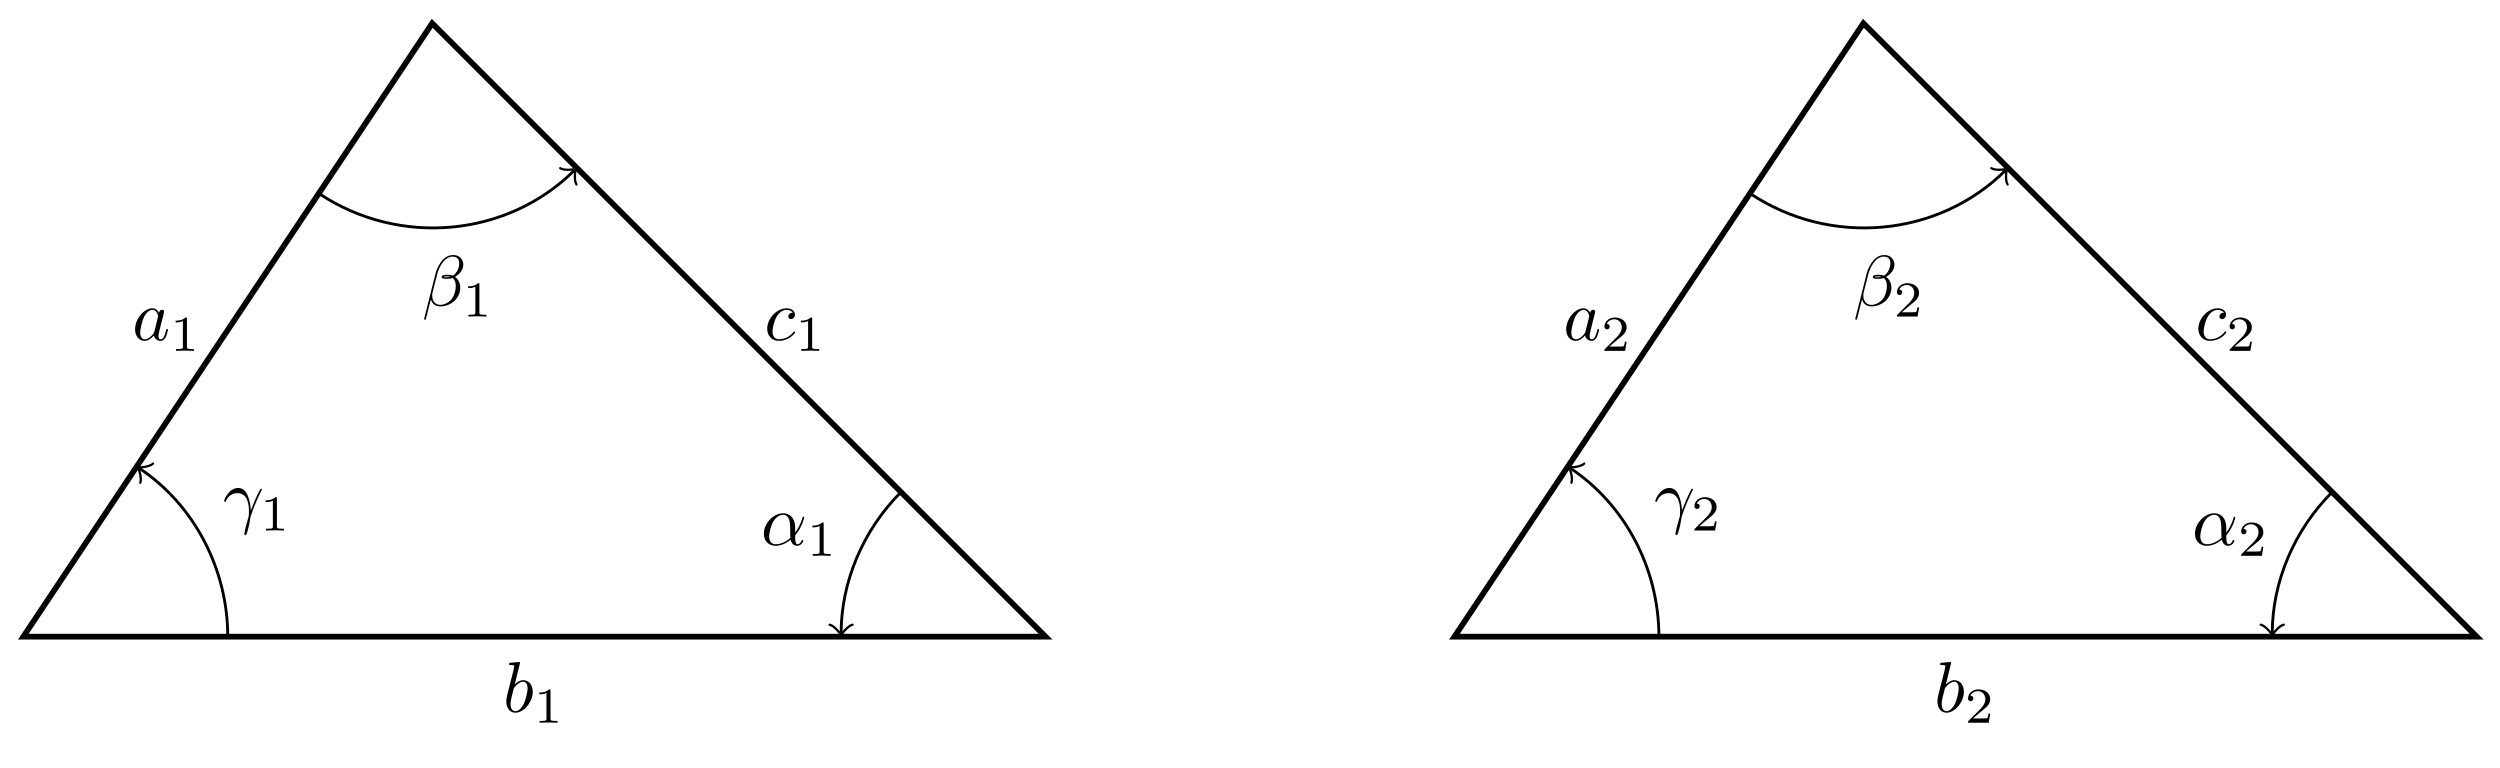
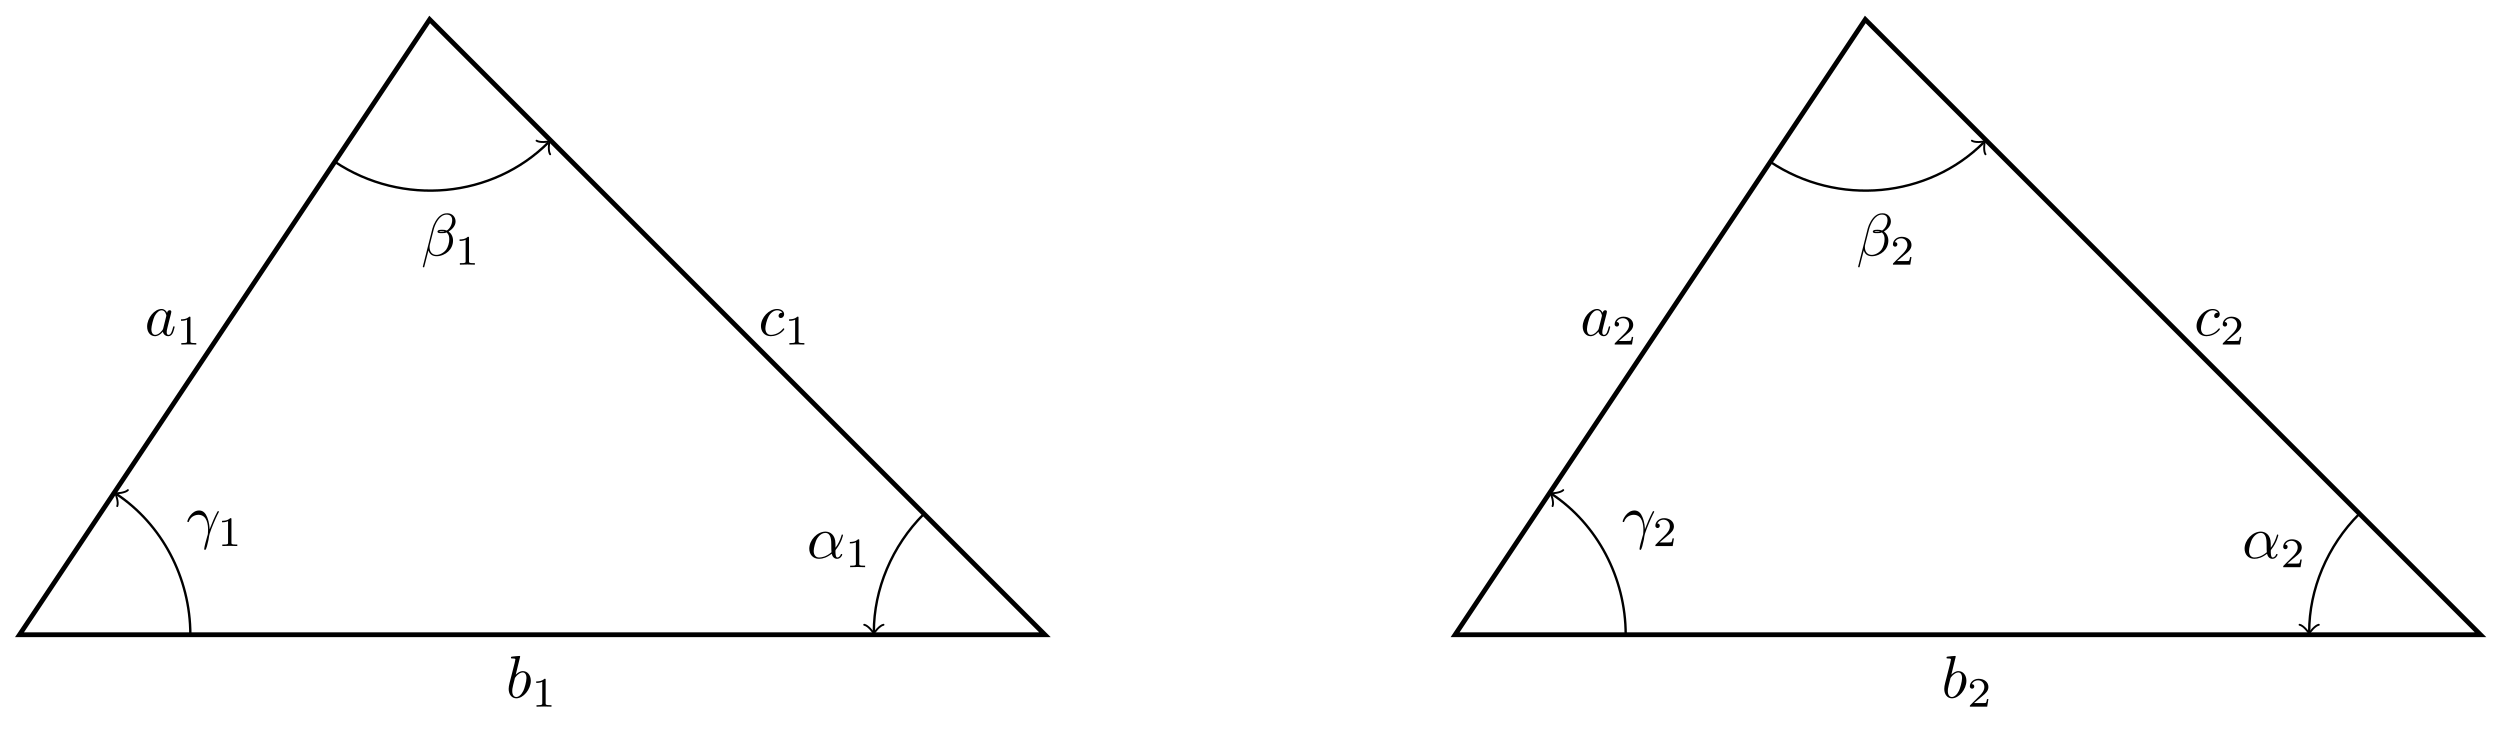
- <svg xmlns="http://www.w3.org/2000/svg" xmlns:xlink="http://www.w3.org/1999/xlink" width="346.624pt" height="106.36pt" viewBox="0 0 346.624 106.36">
+ <svg xmlns="http://www.w3.org/2000/svg" xmlns:xlink="http://www.w3.org/1999/xlink" width="414.733pt" height="123.388pt" viewBox="0 0 414.733 123.388">
  <defs>
    <g>
      <g id="glyph-0-0">
        <path d="M 3.719 -3.766 C 3.531 -4.141 3.25 -4.406 2.797 -4.406 C 1.641 -4.406 0.406 -2.938 0.406 -1.484 C 0.406 -0.547 0.953 0.109 1.719 0.109 C 1.922 0.109 2.422 0.062 3.016 -0.641 C 3.094 -0.219 3.453 0.109 3.922 0.109 C 4.281 0.109 4.5 -0.125 4.672 -0.438 C 4.828 -0.797 4.969 -1.406 4.969 -1.422 C 4.969 -1.531 4.875 -1.531 4.844 -1.531 C 4.75 -1.531 4.734 -1.484 4.703 -1.344 C 4.531 -0.703 4.359 -0.109 3.953 -0.109 C 3.672 -0.109 3.656 -0.375 3.656 -0.562 C 3.656 -0.781 3.672 -0.875 3.781 -1.312 C 3.891 -1.719 3.906 -1.828 4 -2.203 L 4.359 -3.594 C 4.422 -3.875 4.422 -3.891 4.422 -3.938 C 4.422 -4.109 4.312 -4.203 4.141 -4.203 C 3.891 -4.203 3.75 -3.984 3.719 -3.766 Z M 3.078 -1.188 C 3.016 -1 3.016 -0.984 2.875 -0.812 C 2.438 -0.266 2.031 -0.109 1.75 -0.109 C 1.25 -0.109 1.109 -0.656 1.109 -1.047 C 1.109 -1.547 1.422 -2.766 1.656 -3.234 C 1.969 -3.812 2.406 -4.188 2.812 -4.188 C 3.453 -4.188 3.594 -3.375 3.594 -3.312 C 3.594 -3.25 3.578 -3.188 3.562 -3.141 Z M 3.078 -1.188 " />
      </g>
      <g id="glyph-0-1">
        <path d="M 2.375 -6.812 C 2.375 -6.812 2.375 -6.922 2.25 -6.922 C 2.031 -6.922 1.297 -6.844 1.031 -6.812 C 0.953 -6.812 0.844 -6.797 0.844 -6.625 C 0.844 -6.5 0.938 -6.5 1.094 -6.5 C 1.562 -6.5 1.578 -6.438 1.578 -6.328 C 1.578 -6.266 1.5 -5.922 1.453 -5.719 L 0.625 -2.469 C 0.516 -1.969 0.469 -1.797 0.469 -1.453 C 0.469 -0.516 1 0.109 1.734 0.109 C 2.906 0.109 4.141 -1.375 4.141 -2.812 C 4.141 -3.719 3.609 -4.406 2.812 -4.406 C 2.359 -4.406 1.938 -4.109 1.641 -3.812 Z M 1.453 -3.047 C 1.5 -3.266 1.5 -3.281 1.594 -3.391 C 2.078 -4.031 2.531 -4.188 2.797 -4.188 C 3.156 -4.188 3.422 -3.891 3.422 -3.25 C 3.422 -2.656 3.094 -1.516 2.906 -1.141 C 2.578 -0.469 2.125 -0.109 1.734 -0.109 C 1.391 -0.109 1.062 -0.375 1.062 -1.109 C 1.062 -1.312 1.062 -1.5 1.219 -2.125 Z M 1.453 -3.047 " />
      </g>
      <g id="glyph-0-2">
        <path d="M 3.953 -3.781 C 3.781 -3.781 3.656 -3.781 3.516 -3.656 C 3.344 -3.5 3.328 -3.328 3.328 -3.266 C 3.328 -3.016 3.516 -2.906 3.703 -2.906 C 3.984 -2.906 4.25 -3.156 4.25 -3.547 C 4.25 -4.031 3.781 -4.406 3.078 -4.406 C 1.734 -4.406 0.406 -2.984 0.406 -1.578 C 0.406 -0.672 0.984 0.109 2.031 0.109 C 3.453 0.109 4.281 -0.953 4.281 -1.062 C 4.281 -1.125 4.234 -1.203 4.172 -1.203 C 4.109 -1.203 4.094 -1.172 4.031 -1.094 C 3.25 -0.109 2.156 -0.109 2.047 -0.109 C 1.422 -0.109 1.141 -0.594 1.141 -1.203 C 1.141 -1.609 1.344 -2.578 1.688 -3.188 C 2 -3.766 2.547 -4.188 3.094 -4.188 C 3.422 -4.188 3.812 -4.062 3.953 -3.781 Z M 3.953 -3.781 " />
      </g>
      <g id="glyph-0-3">
        <path d="M 4.75 -2.359 C 4.75 -3.922 3.828 -4.406 3.094 -4.406 C 1.719 -4.406 0.406 -2.984 0.406 -1.578 C 0.406 -0.641 1 0.109 2.031 0.109 C 2.656 0.109 3.375 -0.125 4.125 -0.734 C 4.25 -0.203 4.578 0.109 5.031 0.109 C 5.562 0.109 5.875 -0.438 5.875 -0.594 C 5.875 -0.672 5.812 -0.703 5.75 -0.703 C 5.688 -0.703 5.656 -0.672 5.625 -0.594 C 5.438 -0.109 5.078 -0.109 5.062 -0.109 C 4.75 -0.109 4.75 -0.891 4.75 -1.125 C 4.75 -1.328 4.75 -1.359 4.859 -1.469 C 5.797 -2.656 6 -3.812 6 -3.812 C 6 -3.844 5.984 -3.922 5.875 -3.922 C 5.781 -3.922 5.781 -3.891 5.734 -3.703 C 5.547 -3.078 5.219 -2.328 4.75 -1.734 Z M 4.094 -0.984 C 3.203 -0.219 2.438 -0.109 2.047 -0.109 C 1.453 -0.109 1.141 -0.562 1.141 -1.203 C 1.141 -1.688 1.406 -2.766 1.719 -3.266 C 2.188 -4 2.734 -4.188 3.078 -4.188 C 4.062 -4.188 4.062 -2.875 4.062 -2.109 C 4.062 -1.734 4.062 -1.156 4.094 -0.984 Z M 4.094 -0.984 " />
      </g>
      <g id="glyph-0-4">
        <path d="M 5.734 -5.672 C 5.734 -6.422 5.188 -7.031 4.375 -7.031 C 3.797 -7.031 3.516 -6.875 3.172 -6.625 C 2.625 -6.219 2.078 -5.25 1.891 -4.5 L 0.297 1.828 C 0.297 1.875 0.344 1.938 0.422 1.938 C 0.5 1.938 0.531 1.906 0.531 1.891 L 1.234 -0.875 C 1.422 -0.266 1.859 0.094 2.594 0.094 C 3.312 0.094 4.062 -0.25 4.516 -0.688 C 5 -1.141 5.312 -1.781 5.312 -2.516 C 5.312 -3.234 4.938 -3.766 4.578 -4 C 5.156 -4.344 5.734 -4.953 5.734 -5.672 Z M 3.938 -4.016 C 3.812 -3.969 3.703 -3.953 3.453 -3.953 C 3.312 -3.953 3.125 -3.938 3.016 -3.984 C 3.047 -4.094 3.406 -4.062 3.516 -4.062 C 3.719 -4.062 3.812 -4.062 3.938 -4.016 Z M 5.172 -5.906 C 5.172 -5.203 4.797 -4.484 4.281 -4.172 C 4 -4.281 3.812 -4.297 3.516 -4.297 C 3.297 -4.297 2.734 -4.312 2.734 -3.984 C 2.734 -3.703 3.25 -3.734 3.422 -3.734 C 3.797 -3.734 3.953 -3.734 4.25 -3.859 C 4.625 -3.5 4.672 -3.188 4.688 -2.734 C 4.703 -2.156 4.469 -1.406 4.188 -1.016 C 3.797 -0.484 3.125 -0.125 2.562 -0.125 C 1.797 -0.125 1.422 -0.703 1.422 -1.406 C 1.422 -1.5 1.422 -1.656 1.469 -1.844 L 2.109 -4.359 C 2.328 -5.219 3.047 -6.812 4.25 -6.812 C 4.828 -6.812 5.172 -6.5 5.172 -5.906 Z M 5.172 -5.906 " />
      </g>
      <g id="glyph-0-5">
        <path d="M 0.406 -2.531 C 0.797 -3.672 1.891 -3.688 2 -3.688 C 3.5 -3.688 3.609 -1.938 3.609 -1.156 C 3.609 -0.547 3.562 -0.375 3.484 -0.172 C 3.266 0.547 2.969 1.703 2.969 1.969 C 2.969 2.078 3.016 2.141 3.094 2.141 C 3.234 2.141 3.312 1.922 3.422 1.547 C 3.656 0.703 3.75 0.141 3.781 -0.172 C 3.812 -0.297 3.828 -0.422 3.875 -0.562 C 4.188 -1.547 4.828 -3.031 5.219 -3.812 C 5.297 -3.938 5.406 -4.156 5.406 -4.203 C 5.406 -4.297 5.312 -4.297 5.297 -4.297 C 5.266 -4.297 5.203 -4.297 5.172 -4.234 C 4.656 -3.281 4.25 -2.281 3.859 -1.281 C 3.844 -1.578 3.844 -2.344 3.453 -3.312 C 3.203 -3.922 2.812 -4.406 2.125 -4.406 C 0.875 -4.406 0.172 -2.891 0.172 -2.578 C 0.172 -2.484 0.266 -2.484 0.375 -2.484 Z M 0.406 -2.531 " />
      </g>
      <g id="glyph-1-0">
        <path d="M 2.328 -4.438 C 2.328 -4.625 2.328 -4.625 2.125 -4.625 C 1.672 -4.188 1.047 -4.188 0.766 -4.188 L 0.766 -3.938 C 0.922 -3.938 1.391 -3.938 1.766 -4.125 L 1.766 -0.578 C 1.766 -0.344 1.766 -0.25 1.078 -0.25 L 0.812 -0.25 L 0.812 0 C 0.938 0 1.797 -0.031 2.047 -0.031 C 2.266 -0.031 3.141 0 3.297 0 L 3.297 -0.25 L 3.031 -0.25 C 2.328 -0.25 2.328 -0.344 2.328 -0.578 Z M 2.328 -4.438 " />
      </g>
      <g id="glyph-1-1">
        <path d="M 3.516 -1.266 L 3.281 -1.266 C 3.266 -1.109 3.188 -0.703 3.094 -0.641 C 3.047 -0.594 2.516 -0.594 2.406 -0.594 L 1.125 -0.594 C 1.859 -1.234 2.109 -1.438 2.516 -1.766 C 3.031 -2.172 3.516 -2.609 3.516 -3.266 C 3.516 -4.109 2.781 -4.625 1.891 -4.625 C 1.031 -4.625 0.438 -4.016 0.438 -3.375 C 0.438 -3.031 0.734 -2.984 0.812 -2.984 C 0.969 -2.984 1.172 -3.109 1.172 -3.359 C 1.172 -3.484 1.125 -3.734 0.766 -3.734 C 0.984 -4.219 1.453 -4.375 1.781 -4.375 C 2.484 -4.375 2.844 -3.828 2.844 -3.266 C 2.844 -2.656 2.406 -2.188 2.188 -1.938 L 0.516 -0.266 C 0.438 -0.203 0.438 -0.188 0.438 0 L 3.312 0 Z M 3.516 -1.266 " />
      </g>
    </g>
    <clipPath id="clip-0">
-       <path clip-rule="nonzero" d="M 190 0 L 346.625 0 L 346.625 100 L 190 100 Z M 190 0 " />
+       <path clip-rule="nonzero" d="M 230 0 L 414.734 0 L 414.734 117 L 230 117 Z M 230 0 " />
    </clipPath>
  </defs>
-   <path fill="none" stroke-width="0.797" stroke-linecap="butt" stroke-linejoin="miter" stroke="rgb(0%, 0%, 0%)" stroke-opacity="1" stroke-miterlimit="10" d="M 0.001 -0.001 L 56.693 85.042 L 141.736 -0.001 Z M 0.001 -0.001 " transform="matrix(1, 0, 0, -1, 3.233, 88.272)" />
+   <path fill="none" stroke-width="0.797" stroke-linecap="butt" stroke-linejoin="miter" stroke="rgb(0%, 0%, 0%)" stroke-opacity="1" stroke-miterlimit="10" d="M 0.001 -0.001 L 68.044 102.07 L 170.115 -0.001 Z M 0.001 -0.001 " transform="matrix(1, 0, 0, -1, 3.233, 105.3)" />
  <g clip-path="url(#clip-0)">
-     <path fill="none" stroke-width="0.797" stroke-linecap="butt" stroke-linejoin="miter" stroke="rgb(0%, 0%, 0%)" stroke-opacity="1" stroke-miterlimit="10" d="M 198.427 -0.001 L 255.122 85.042 L 340.162 -0.001 Z M 198.427 -0.001 " transform="matrix(1, 0, 0, -1, 3.233, 88.272)" />
+     <path fill="none" stroke-width="0.797" stroke-linecap="butt" stroke-linejoin="miter" stroke="rgb(0%, 0%, 0%)" stroke-opacity="1" stroke-miterlimit="10" d="M 238.158 -0.001 L 306.204 102.07 L 408.271 -0.001 Z M 238.158 -0.001 " transform="matrix(1, 0, 0, -1, 3.233, 105.3)" />
  </g>
  <g fill="rgb(0%, 0%, 0%)" fill-opacity="1">
-     <use xlink:href="#glyph-0-0" x="18.324" y="47.15" />
+     <use xlink:href="#glyph-0-0" x="24" y="55.664" />
  </g>
  <g fill="rgb(0%, 0%, 0%)" fill-opacity="1">
-     <use xlink:href="#glyph-1-0" x="23.59" y="48.644" />
+     <use xlink:href="#glyph-1-0" x="29.266" y="57.159" />
  </g>
  <g fill="rgb(0%, 0%, 0%)" fill-opacity="1">
-     <use xlink:href="#glyph-0-1" x="69.727" y="98.71" />
+     <use xlink:href="#glyph-0-1" x="83.916" y="115.738" />
  </g>
  <g fill="rgb(0%, 0%, 0%)" fill-opacity="1">
-     <use xlink:href="#glyph-1-0" x="74.002" y="100.205" />
+     <use xlink:href="#glyph-1-0" x="88.192" y="117.233" />
  </g>
  <g fill="rgb(0%, 0%, 0%)" fill-opacity="1">
-     <use xlink:href="#glyph-0-2" x="105.965" y="47.15" />
+     <use xlink:href="#glyph-0-2" x="125.831" y="55.664" />
  </g>
  <g fill="rgb(0%, 0%, 0%)" fill-opacity="1">
-     <use xlink:href="#glyph-1-0" x="110.277" y="48.644" />
+     <use xlink:href="#glyph-1-0" x="130.142" y="57.159" />
  </g>
  <g fill="rgb(0%, 0%, 0%)" fill-opacity="1">
-     <use xlink:href="#glyph-0-0" x="216.749" y="47.15" />
+     <use xlink:href="#glyph-0-0" x="262.155" y="55.664" />
  </g>
  <g fill="rgb(0%, 0%, 0%)" fill-opacity="1">
-     <use xlink:href="#glyph-1-1" x="222.015" y="48.644" />
+     <use xlink:href="#glyph-1-1" x="267.422" y="57.159" />
  </g>
  <g fill="rgb(0%, 0%, 0%)" fill-opacity="1">
-     <use xlink:href="#glyph-0-1" x="268.152" y="98.71" />
+     <use xlink:href="#glyph-0-1" x="322.071" y="115.738" />
  </g>
  <g fill="rgb(0%, 0%, 0%)" fill-opacity="1">
-     <use xlink:href="#glyph-1-1" x="272.427" y="100.205" />
+     <use xlink:href="#glyph-1-1" x="326.347" y="117.233" />
  </g>
  <g fill="rgb(0%, 0%, 0%)" fill-opacity="1">
-     <use xlink:href="#glyph-0-2" x="304.391" y="47.15" />
+     <use xlink:href="#glyph-0-2" x="363.986" y="55.664" />
  </g>
  <g fill="rgb(0%, 0%, 0%)" fill-opacity="1">
-     <use xlink:href="#glyph-1-1" x="308.702" y="48.644" />
+     <use xlink:href="#glyph-1-1" x="368.297" y="57.159" />
  </g>
-   <path fill="none" stroke-width="0.399" stroke-linecap="butt" stroke-linejoin="miter" stroke="rgb(0%, 0%, 0%)" stroke-opacity="1" stroke-miterlimit="10" d="M 121.689 20.045 C 116.376 14.729 113.388 7.518 113.388 0.46 " transform="matrix(1, 0, 0, -1, 3.233, 88.272)" />
-   <path fill="none" stroke-width="0.319" stroke-linecap="round" stroke-linejoin="round" stroke="rgb(0%, 0%, 0%)" stroke-opacity="1" stroke-miterlimit="10" d="M -1.197 1.595 C -1.095 0.997 -0.001 0.099 0.3 0.001 C -0.001 -0.101 -1.095 -0.995 -1.197 -1.593 " transform="matrix(0, 1, 1, 0, 116.6202, 87.81373)" />
+   <path fill="none" stroke-width="0.399" stroke-linecap="butt" stroke-linejoin="miter" stroke="rgb(0%, 0%, 0%)" stroke-opacity="1" stroke-miterlimit="10" d="M 150.037 20.046 C 144.72 14.73 141.732 7.515 141.732 0.46 " transform="matrix(1, 0, 0, -1, 3.233, 105.3)" />
+   <path fill="none" stroke-width="0.319" stroke-linecap="round" stroke-linejoin="round" stroke="rgb(0%, 0%, 0%)" stroke-opacity="1" stroke-miterlimit="10" d="M -1.197 1.596 C -1.096 0.994 -0.002 0.1 0.299 -0.002 C -0.002 -0.099 -1.096 -0.998 -1.197 -1.596 " transform="matrix(0, 1, 1, 0, 144.9666, 104.8417)" />
  <g fill="rgb(0%, 0%, 0%)" fill-opacity="1">
-     <use xlink:href="#glyph-0-3" x="105.5" y="75.568" />
+     <use xlink:href="#glyph-0-3" x="133.846" y="92.596" />
  </g>
  <g fill="rgb(0%, 0%, 0%)" fill-opacity="1">
-     <use xlink:href="#glyph-1-0" x="111.873" y="77.063" />
+     <use xlink:href="#glyph-1-0" x="140.219" y="94.091" />
  </g>
-   <path fill="none" stroke-width="0.399" stroke-linecap="butt" stroke-linejoin="miter" stroke="rgb(0%, 0%, 0%)" stroke-opacity="1" stroke-miterlimit="10" d="M 40.97 61.456 C 52.212 53.959 67.185 55.444 76.415 64.67 " transform="matrix(1, 0, 0, -1, 3.233, 88.272)" />
-   <path fill="none" stroke-width="0.319" stroke-linecap="round" stroke-linejoin="round" stroke="rgb(0%, 0%, 0%)" stroke-opacity="1" stroke-miterlimit="10" d="M -1.193 1.594 C -1.097 0.995 -0 0.097 0.301 0 C -0 -0.102 -1.094 -0.997 -1.196 -1.596 " transform="matrix(0.7071, -0.7071, -0.7071, -0.7071, 79.6468, 23.59985)" />
+   <path fill="none" stroke-width="0.399" stroke-linecap="butt" stroke-linejoin="miter" stroke="rgb(0%, 0%, 0%)" stroke-opacity="1" stroke-miterlimit="10" d="M 52.31 78.464 C 63.552 70.968 78.521 72.448 87.751 81.679 " transform="matrix(1, 0, 0, -1, 3.233, 105.3)" />
+   <path fill="none" stroke-width="0.319" stroke-linecap="round" stroke-linejoin="round" stroke="rgb(0%, 0%, 0%)" stroke-opacity="1" stroke-miterlimit="10" d="M -1.197 1.594 C -1.095 0.994 -0.001 0.099 0.297 -0 C -0.001 -0.099 -1.095 -0.994 -1.197 -1.594 " transform="matrix(0.7071, -0.7071, -0.7071, -0.7071, 90.98535, 23.62004)" />
  <g fill="rgb(0%, 0%, 0%)" fill-opacity="1">
-     <use xlink:href="#glyph-0-4" x="58.504" y="42.392" />
+     <use xlink:href="#glyph-0-4" x="69.843" y="42.413" />
  </g>
  <g fill="rgb(0%, 0%, 0%)" fill-opacity="1">
-     <use xlink:href="#glyph-1-0" x="64.14" y="43.887" />
+     <use xlink:href="#glyph-1-0" x="75.478" y="43.907" />
  </g>
-   <path fill="none" stroke-width="0.399" stroke-linecap="butt" stroke-linejoin="miter" stroke="rgb(0%, 0%, 0%)" stroke-opacity="1" stroke-miterlimit="10" d="M 28.345 -0.001 C 28.345 9.475 23.607 18.331 16.103 23.331 " transform="matrix(1, 0, 0, -1, 3.233, 88.272)" />
-   <path fill="none" stroke-width="0.319" stroke-linecap="round" stroke-linejoin="round" stroke="rgb(0%, 0%, 0%)" stroke-opacity="1" stroke-miterlimit="10" d="M -1.196 1.593 C -1.095 0.998 0.001 0.1 0.297 0.001 C -0.002 -0.1 -1.094 -0.997 -1.194 -1.594 " transform="matrix(-0.83202, -0.55466, -0.55466, 0.83202, 19.33746, 64.9412)" />
+   <path fill="none" stroke-width="0.399" stroke-linecap="butt" stroke-linejoin="miter" stroke="rgb(0%, 0%, 0%)" stroke-opacity="1" stroke-miterlimit="10" d="M 28.345 -0.001 C 28.345 9.476 23.607 18.327 16.103 23.331 " transform="matrix(1, 0, 0, -1, 3.233, 105.3)" />
+   <path fill="none" stroke-width="0.319" stroke-linecap="round" stroke-linejoin="round" stroke="rgb(0%, 0%, 0%)" stroke-opacity="1" stroke-miterlimit="10" d="M -1.196 1.592 C -1.095 0.997 0.002 0.099 0.297 0 C -0.002 -0.1 -1.096 -0.994 -1.194 -1.594 " transform="matrix(-0.83202, -0.55466, -0.55466, 0.83202, 19.33746, 81.9692)" />
  <g fill="rgb(0%, 0%, 0%)" fill-opacity="1">
-     <use xlink:href="#glyph-0-5" x="30.909" y="72.062" />
+     <use xlink:href="#glyph-0-5" x="30.909" y="89.09" />
  </g>
  <g fill="rgb(0%, 0%, 0%)" fill-opacity="1">
-     <use xlink:href="#glyph-1-0" x="36.067" y="73.556" />
+     <use xlink:href="#glyph-1-0" x="36.067" y="90.584" />
  </g>
-   <path fill="none" stroke-width="0.399" stroke-linecap="butt" stroke-linejoin="miter" stroke="rgb(0%, 0%, 0%)" stroke-opacity="1" stroke-miterlimit="10" d="M 320.119 20.045 C 314.802 14.729 311.814 7.518 311.814 0.46 " transform="matrix(1, 0, 0, -1, 3.233, 88.272)" />
-   <path fill="none" stroke-width="0.319" stroke-linecap="round" stroke-linejoin="round" stroke="rgb(0%, 0%, 0%)" stroke-opacity="1" stroke-miterlimit="10" d="M -1.197 1.593 C -1.095 0.995 -0.001 0.101 0.3 -0.001 C -0.001 -0.099 -1.095 -0.997 -1.197 -1.595 " transform="matrix(0, 1, 1, 0, 315.0479, 87.81373)" />
+   <path fill="none" stroke-width="0.399" stroke-linecap="butt" stroke-linejoin="miter" stroke="rgb(0%, 0%, 0%)" stroke-opacity="1" stroke-miterlimit="10" d="M 388.15 20.046 C 382.833 14.73 379.845 7.515 379.845 0.46 " transform="matrix(1, 0, 0, -1, 3.233, 105.3)" />
+   <path fill="none" stroke-width="0.319" stroke-linecap="round" stroke-linejoin="round" stroke="rgb(0%, 0%, 0%)" stroke-opacity="1" stroke-miterlimit="10" d="M -1.197 1.593 C -1.096 0.995 -0.002 0.1 0.299 -0.001 C -0.002 -0.099 -1.096 -0.997 -1.197 -1.595 " transform="matrix(0, 1, 1, 0, 383.0792, 104.8417)" />
  <g fill="rgb(0%, 0%, 0%)" fill-opacity="1">
-     <use xlink:href="#glyph-0-3" x="303.925" y="75.568" />
+     <use xlink:href="#glyph-0-3" x="371.956" y="92.596" />
  </g>
  <g fill="rgb(0%, 0%, 0%)" fill-opacity="1">
-     <use xlink:href="#glyph-1-1" x="310.298" y="77.063" />
+     <use xlink:href="#glyph-1-1" x="378.329" y="94.091" />
  </g>
-   <path fill="none" stroke-width="0.399" stroke-linecap="butt" stroke-linejoin="miter" stroke="rgb(0%, 0%, 0%)" stroke-opacity="1" stroke-miterlimit="10" d="M 239.4 61.456 C 250.638 53.959 265.611 55.444 274.841 64.67 " transform="matrix(1, 0, 0, -1, 3.233, 88.272)" />
-   <path fill="none" stroke-width="0.319" stroke-linecap="round" stroke-linejoin="round" stroke="rgb(0%, 0%, 0%)" stroke-opacity="1" stroke-miterlimit="10" d="M -1.195 1.596 C -1.098 0.996 -0.001 0.098 0.3 0.002 C -0.001 -0.1 -1.095 -0.995 -1.197 -1.595 " transform="matrix(0.7071, -0.7071, -0.7071, -0.7071, 278.0745, 23.59985)" />
+   <path fill="none" stroke-width="0.399" stroke-linecap="butt" stroke-linejoin="miter" stroke="rgb(0%, 0%, 0%)" stroke-opacity="1" stroke-miterlimit="10" d="M 290.423 78.464 C 301.662 70.968 316.634 72.448 325.865 81.679 " transform="matrix(1, 0, 0, -1, 3.233, 105.3)" />
+   <path fill="none" stroke-width="0.319" stroke-linecap="round" stroke-linejoin="round" stroke="rgb(0%, 0%, 0%)" stroke-opacity="1" stroke-miterlimit="10" d="M -1.197 1.593 C -1.098 0.997 -0.001 0.099 0.297 -0.001 C -0.001 -0.1 -1.095 -0.995 -1.197 -1.594 " transform="matrix(0.7071, -0.7071, -0.7071, -0.7071, 329.0979, 23.62004)" />
  <g fill="rgb(0%, 0%, 0%)" fill-opacity="1">
-     <use xlink:href="#glyph-0-4" x="256.93" y="42.392" />
+     <use xlink:href="#glyph-0-4" x="307.952" y="42.413" />
  </g>
  <g fill="rgb(0%, 0%, 0%)" fill-opacity="1">
-     <use xlink:href="#glyph-1-1" x="262.565" y="43.887" />
+     <use xlink:href="#glyph-1-1" x="313.587" y="43.907" />
  </g>
-   <path fill="none" stroke-width="0.399" stroke-linecap="butt" stroke-linejoin="miter" stroke="rgb(0%, 0%, 0%)" stroke-opacity="1" stroke-miterlimit="10" d="M 226.775 -0.001 C 226.775 9.475 222.037 18.331 214.533 23.331 " transform="matrix(1, 0, 0, -1, 3.233, 88.272)" />
-   <path fill="none" stroke-width="0.319" stroke-linecap="round" stroke-linejoin="round" stroke="rgb(0%, 0%, 0%)" stroke-opacity="1" stroke-miterlimit="10" d="M -1.194 1.594 C -1.097 0.997 -0.001 0.098 0.299 0.002 C -0.001 -0.099 -1.096 -0.998 -1.196 -1.595 " transform="matrix(-0.83202, -0.55466, -0.55466, 0.83202, 217.7651, 64.9412)" />
+   <path fill="none" stroke-width="0.399" stroke-linecap="butt" stroke-linejoin="miter" stroke="rgb(0%, 0%, 0%)" stroke-opacity="1" stroke-miterlimit="10" d="M 266.458 -0.001 C 266.458 9.476 261.72 18.327 254.216 23.331 " transform="matrix(1, 0, 0, -1, 3.233, 105.3)" />
+   <path fill="none" stroke-width="0.319" stroke-linecap="round" stroke-linejoin="round" stroke="rgb(0%, 0%, 0%)" stroke-opacity="1" stroke-miterlimit="10" d="M -1.196 1.592 C -1.095 0.997 0.001 0.099 0.297 0 C 0.001 -0.099 -1.097 -0.994 -1.194 -1.595 " transform="matrix(-0.83202, -0.55466, -0.55466, 0.83202, 257.4501, 81.9692)" />
  <g fill="rgb(0%, 0%, 0%)" fill-opacity="1">
-     <use xlink:href="#glyph-0-5" x="229.334" y="72.062" />
+     <use xlink:href="#glyph-0-5" x="269.018" y="89.09" />
  </g>
  <g fill="rgb(0%, 0%, 0%)" fill-opacity="1">
-     <use xlink:href="#glyph-1-1" x="234.492" y="73.556" />
+     <use xlink:href="#glyph-1-1" x="274.176" y="90.584" />
  </g>
</svg>
